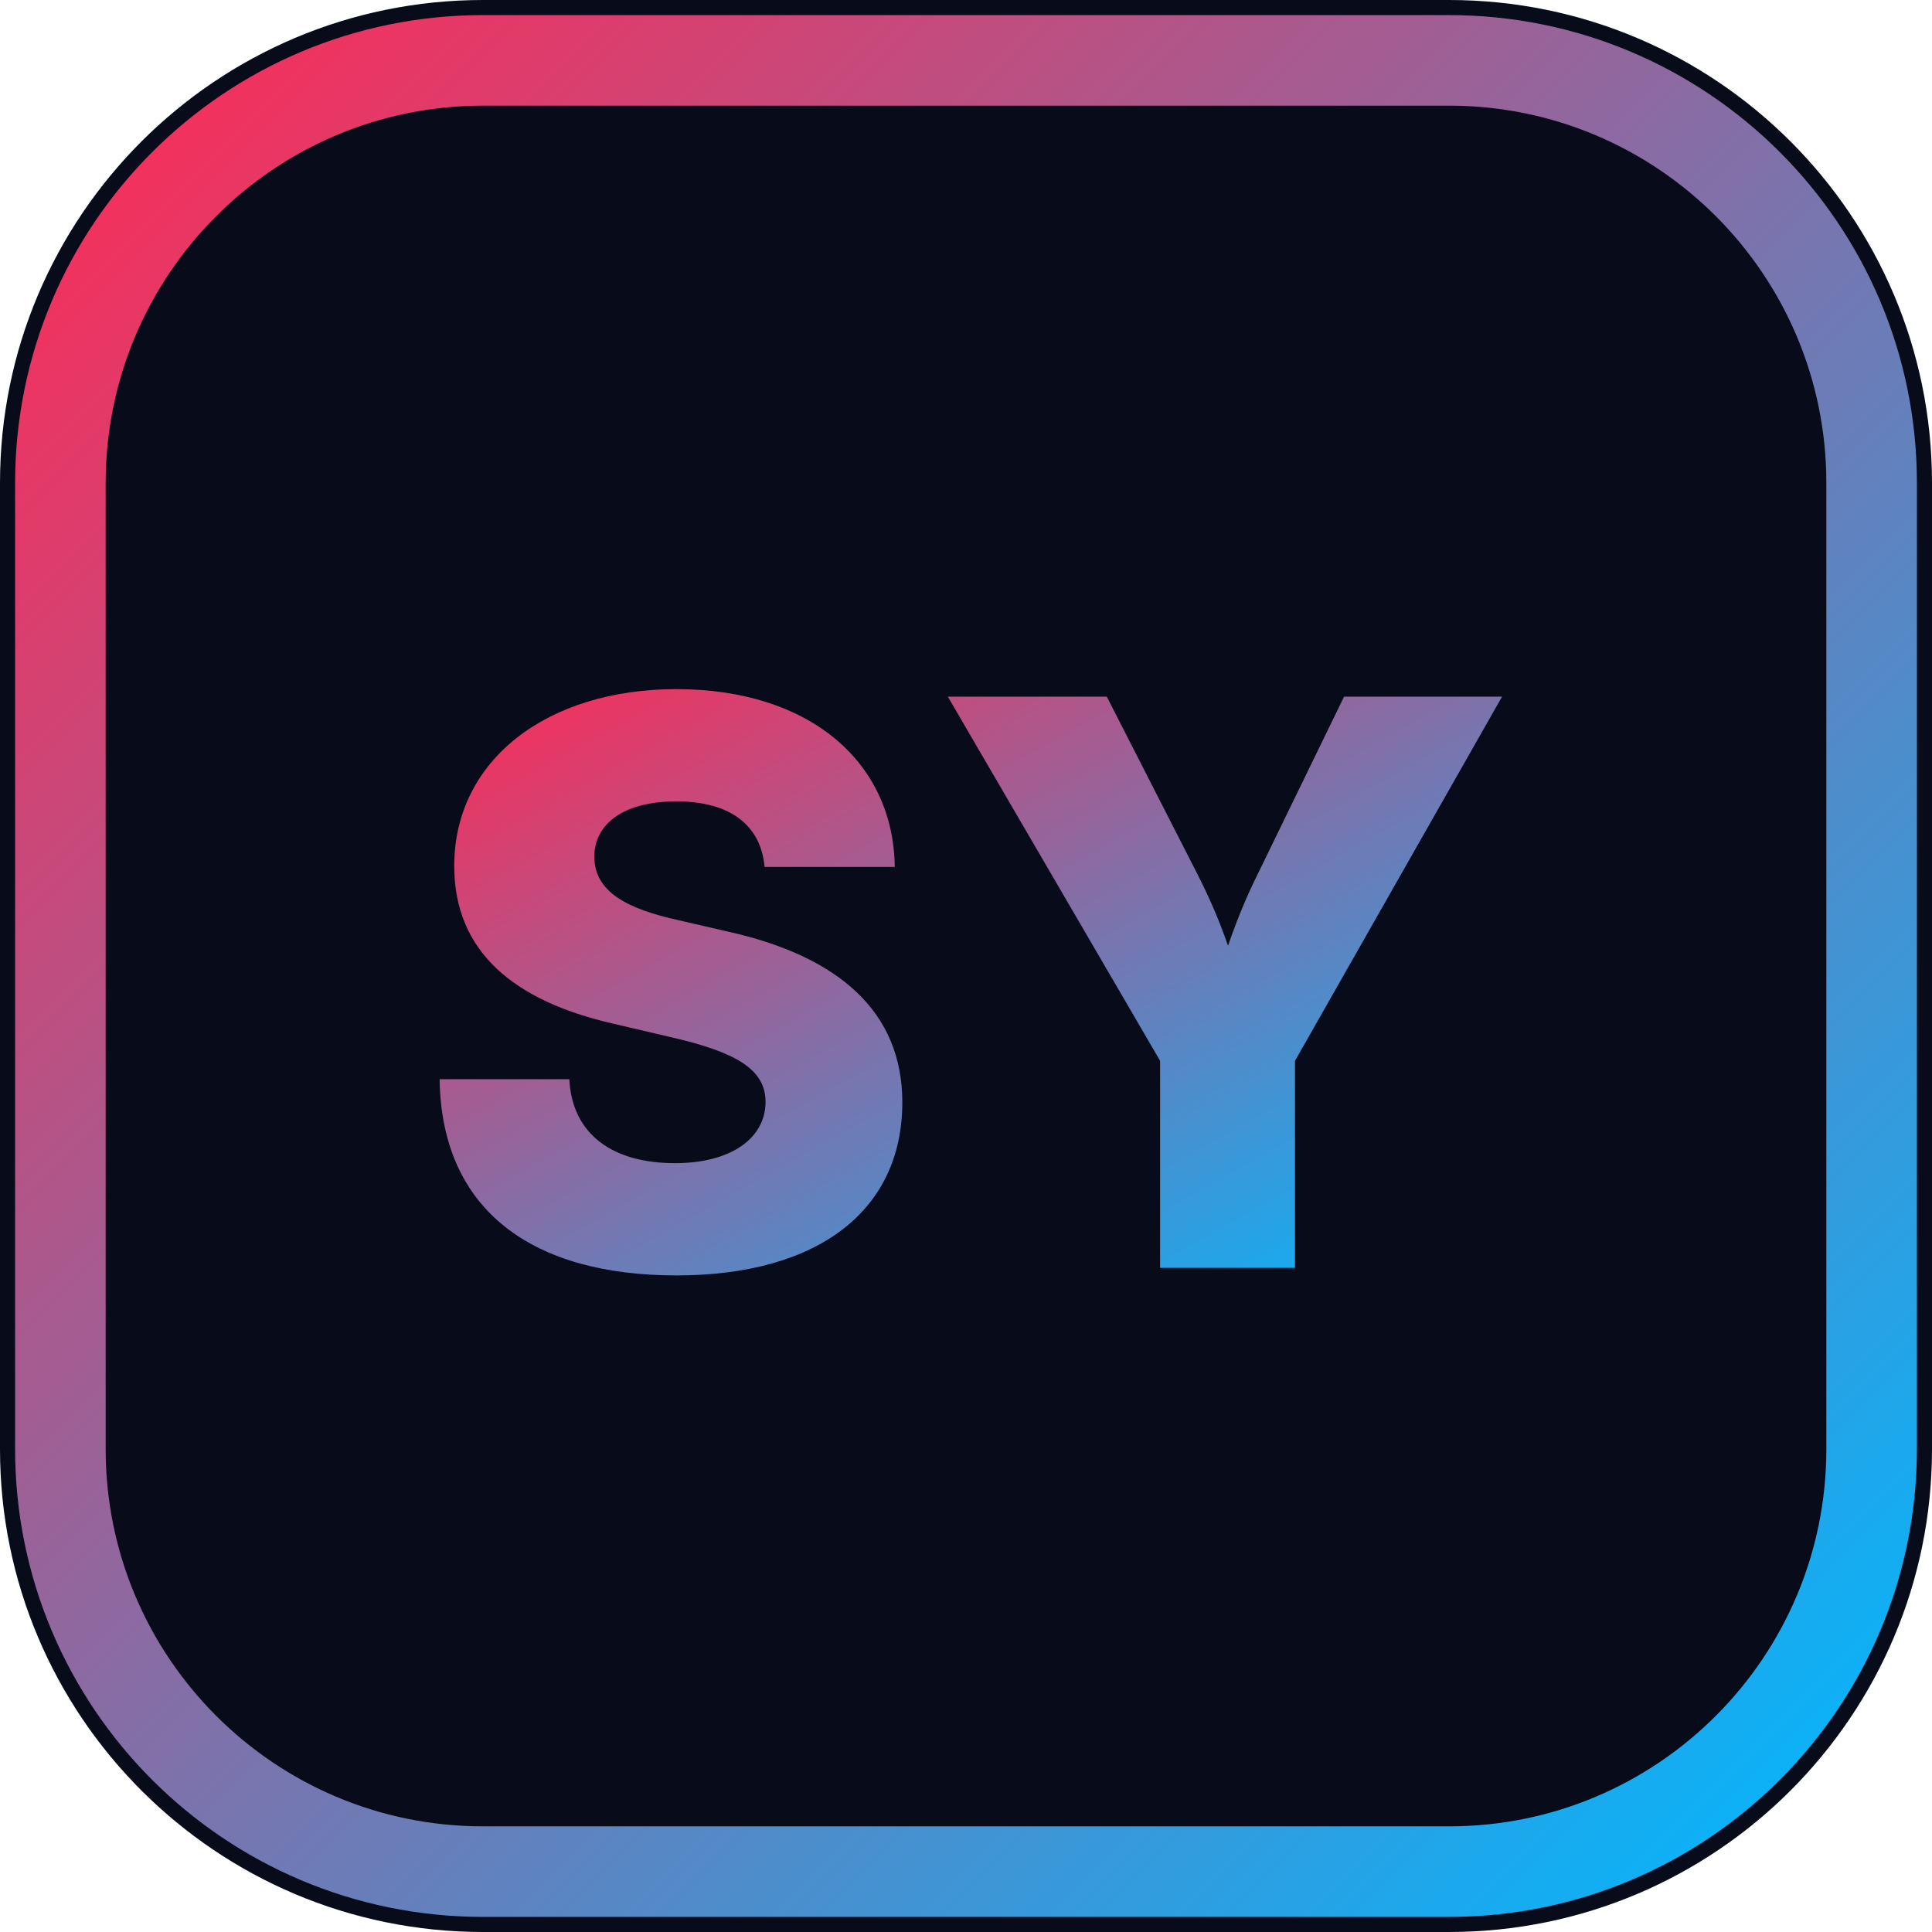
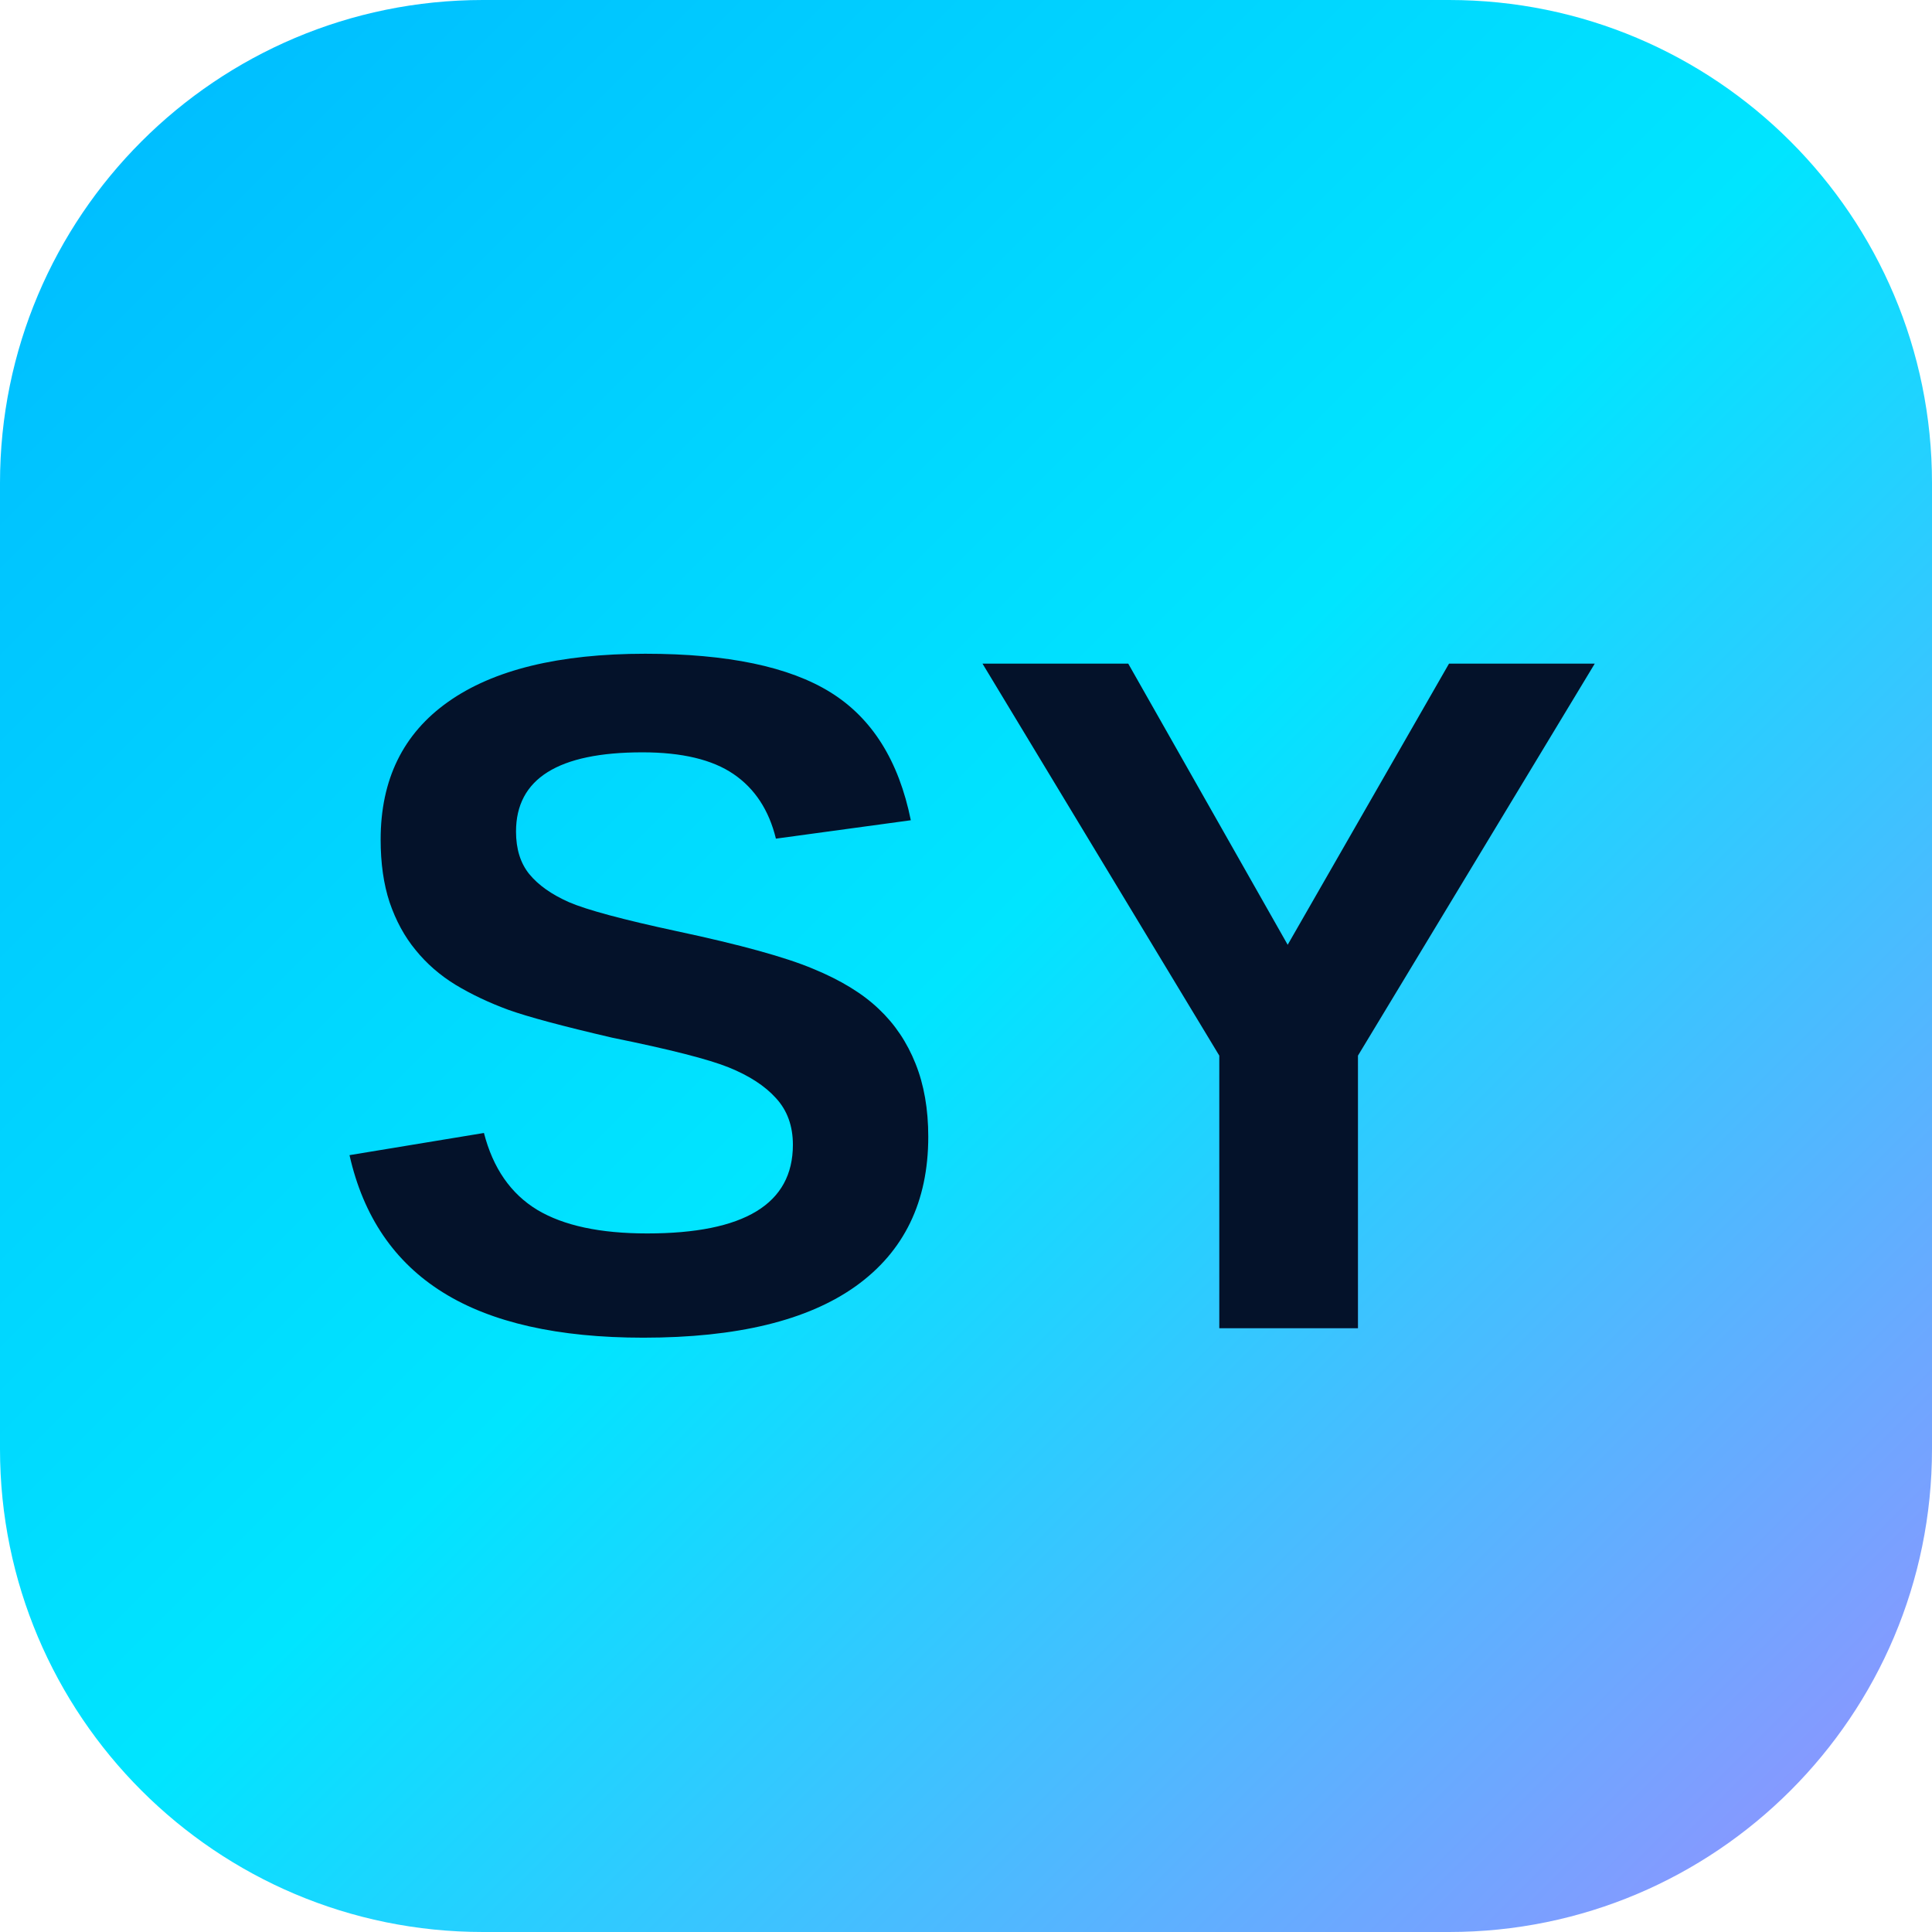
<svg xmlns="http://www.w3.org/2000/svg" viewBox="0 0 64 64">
  <defs>
    <linearGradient id="g" x1="0" y1="0" x2="1" y2="1">
-       <stop offset="0" stop-color="#ff2a55" />
-       <stop offset="1" stop-color="#00b8ff" />
+       <stop offset="0" stop-color="#00b8ff" />
+       <stop offset="0.5" stop-color="#00e5ff" />
+       <stop offset="1" stop-color="#9d8cff" />
    </linearGradient>
  </defs>
-   <rect width="64" height="64" rx="16" fill="#070b1a" />
-   <rect x="2" y="2" width="60" height="60" rx="14" fill="none" stroke="url(#g)" stroke-width="3" />
-   <text x="32" y="42" text-anchor="middle" font-family="Inter, Arial, sans-serif" font-size="26" font-weight="800" fill="url(#g)">SY</text>
+   <rect width="64" height="64" rx="16" fill="url(#g)" />
+   <text x="32" y="44" text-anchor="middle" font-family="Arial, Helvetica, sans-serif" font-size="32" font-weight="800" fill="#04122a">SY</text>
</svg>
